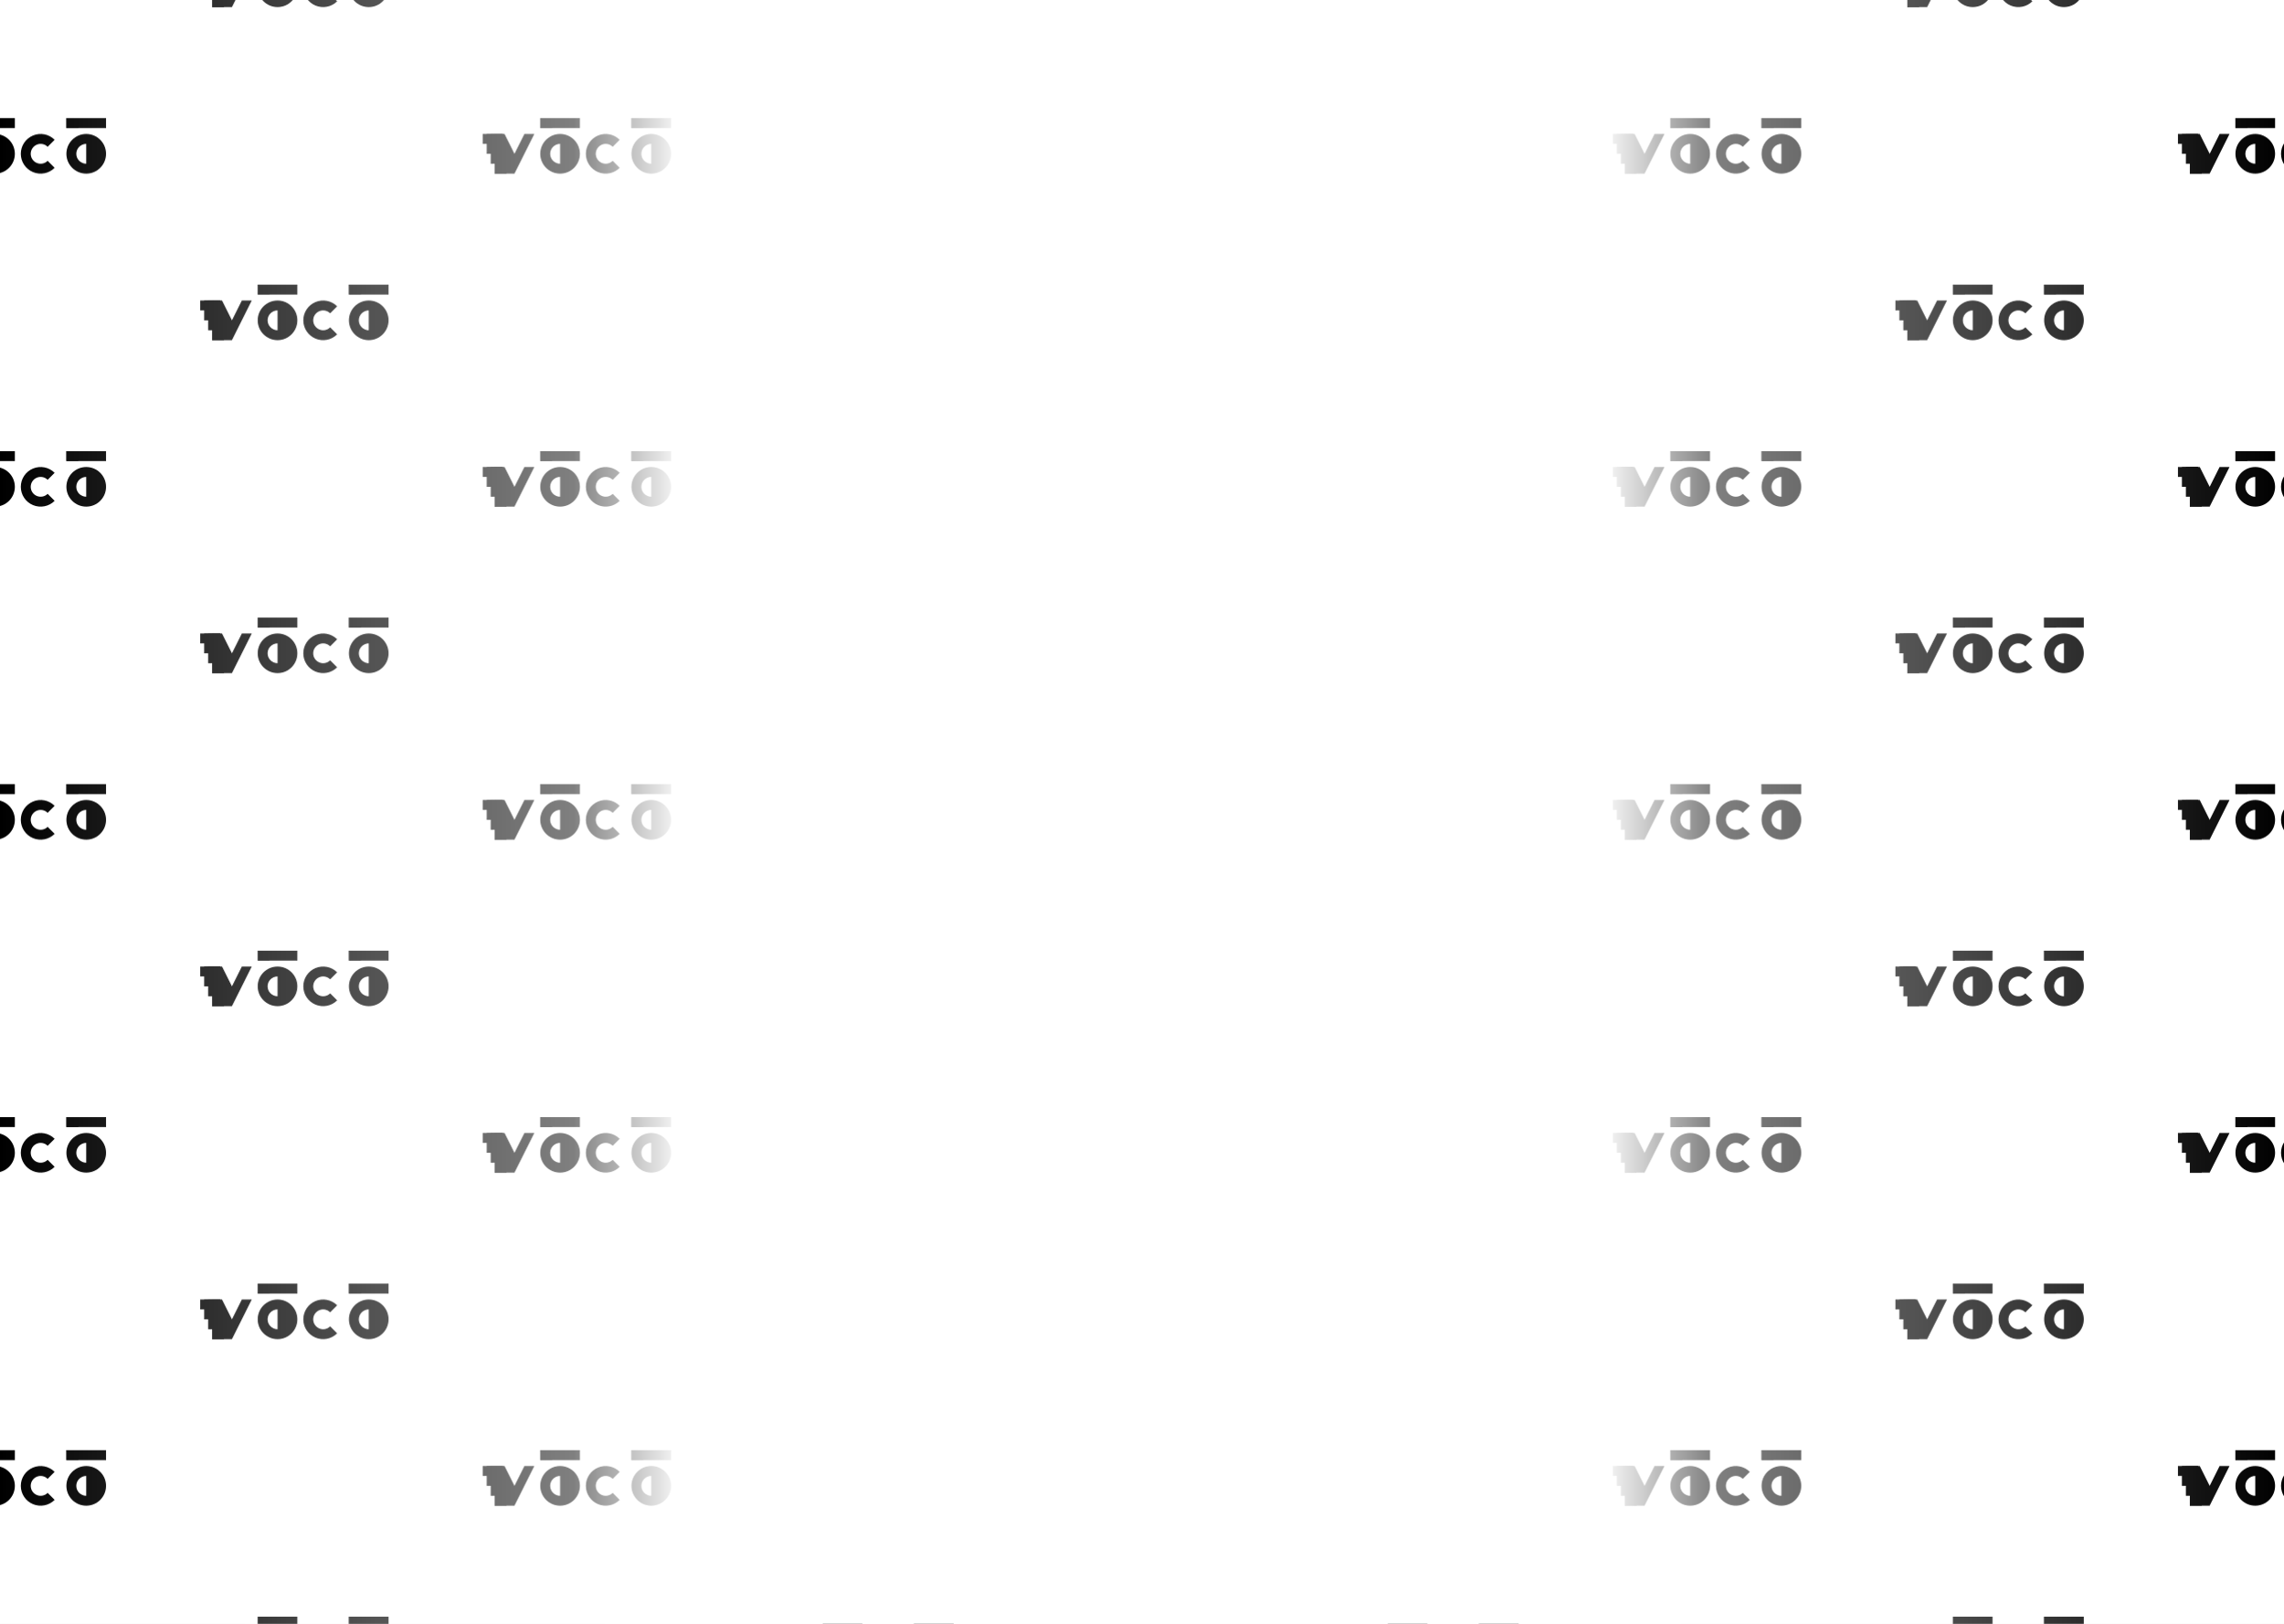
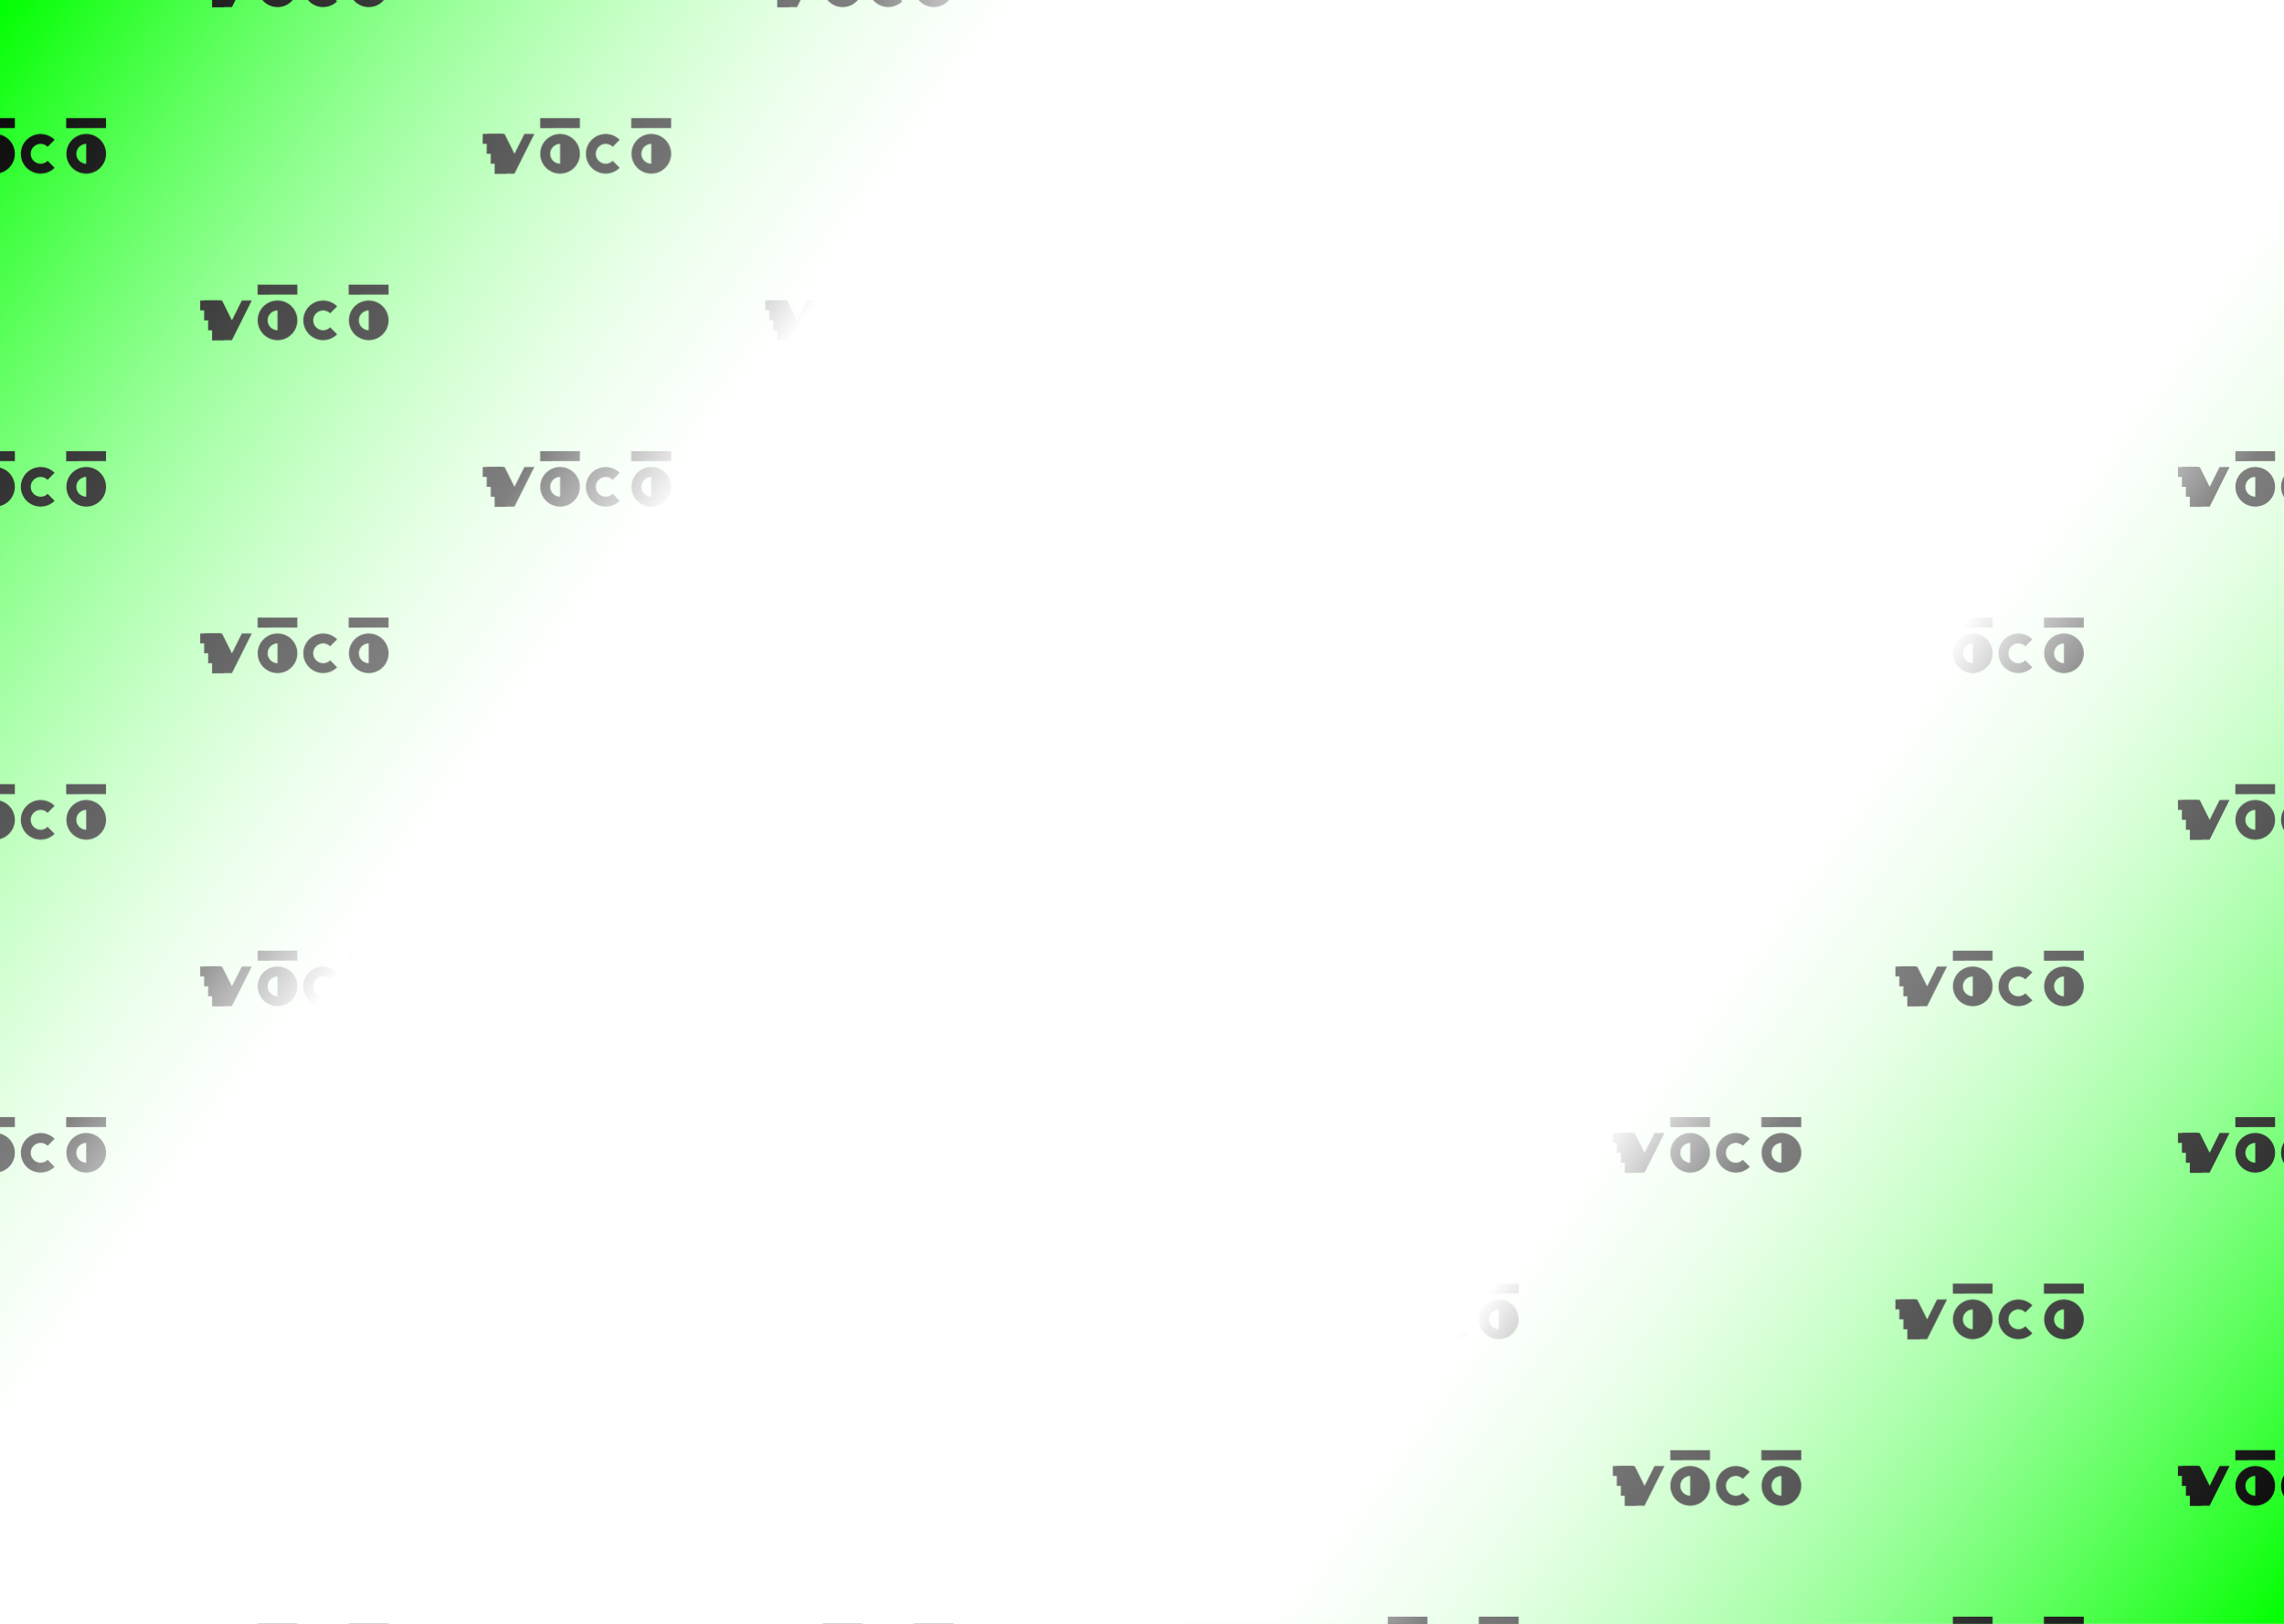
<svg xmlns="http://www.w3.org/2000/svg" xmlns:xlink="http://www.w3.org/1999/xlink" width="1440" height="1024" viewBox="0 0 1440 1024" fill="none">
-   <rect width="1440" height="1024" fill="white" />
-   <rect width="1440" height="1024" fill="url(#pattern0_2_2)" />
-   <rect width="1440" height="1024" fill="url(#paint0_linear_2_2)" />
+   <g clip-path="url(#clip0_24_1480)">
+     <rect width="1440" height="1024" fill="url(#paint0_linear_24_1480)" />
+     <rect width="1440" height="1024" fill="url(#pattern0_24_1480)" />
+     <rect width="1440" height="1024" fill="url(#paint1_linear_24_1480)" />
+   </g>
  <defs>
-     <linearGradient id="paint0_linear_2_2" x1="0" y1="512" x2="1440" y2="512" gradientUnits="userSpaceOnUse">
+     <linearGradient id="paint0_linear_24_1480" x1="1440" y1="1024" x2="0" y2="0" gradientUnits="userSpaceOnUse">
+       <stop stop-color="#00FF00" />
+       <stop offset="0.25" stop-color="#DDFFDD" />
+       <stop offset="0.5" stop-color="white" />
+       <stop offset="0.75" stop-color="#DDFFDD" />
+       <stop offset="1" stop-color="#00FF00" />
+     </linearGradient>
+     <linearGradient id="paint1_linear_24_1480" x1="1440" y1="1024" x2="0" y2="0" gradientUnits="userSpaceOnUse">
      <stop stop-color="white" stop-opacity="0" />
-       <stop offset="0.251" stop-color="white" stop-opacity="0.5" />
+       <stop offset="0.25" stop-color="white" stop-opacity="0.5" />
      <stop offset="0.3" stop-color="white" />
      <stop offset="0.5" stop-color="white" />
      <stop offset="0.7" stop-color="white" />
      <stop offset="0.75" stop-color="white" stop-opacity="0.5" />
      <stop offset="1" stop-color="white" stop-opacity="0" />
    </linearGradient>
-     <pattern id="pattern0_2_2" patternUnits="userSpaceOnUse" patternTransform="matrix(356.25 0 0 210 660.625 494.5)" preserveAspectRatio="none" viewBox="0 0 1425 840" width="1" height="1">
-       <use xlink:href="#pattern0_2_2_inner" transform="translate(-1425 0)" />
-       <g id="pattern0_2_2_inner">
+     <clipPath id="clip0_24_1480">
+       <rect width="1440" height="1024" fill="white" />
+     </clipPath>
+     <pattern id="pattern0_24_1480" patternUnits="userSpaceOnUse" patternTransform="matrix(356.25 0 0 210 660.625 494.5)" preserveAspectRatio="none" viewBox="0 0 1425 840" width="1" height="1">
+       <use xlink:href="#pattern0_24_1480_inner" transform="translate(-1425 0)" />
+       <g id="pattern0_24_1480_inner">
        <path d="M475 90C475 117.614 452.614 140 425 140C397.386 140 375 117.614 375 90C375 62.386 397.386 40 425 40C452.614 40 475 62.386 475 90ZM400 90C400 103.807 411.193 115 425 115C438.807 115 450 103.807 450 90C450 76.193 438.807 65 425 65C411.193 65 400 76.193 400 90Z" fill="black" />
        <rect x="425" y="60" width="35" height="60" fill="black" />
        <path d="M345.355 125.355C338.363 132.348 329.454 137.11 319.755 139.039C310.055 140.969 300.002 139.978 290.866 136.194C281.73 132.41 273.921 126.001 268.427 117.779C262.932 109.556 260 99.889 260 90C260 80.111 262.932 70.444 268.427 62.221C273.921 53.999 281.73 47.59 290.866 43.806C300.002 40.022 310.055 39.032 319.755 40.961C329.454 42.89 338.363 47.652 345.355 54.645L327.678 72.322C324.181 68.826 319.727 66.445 314.877 65.48C310.028 64.516 305.001 65.011 300.433 66.903C295.865 68.795 291.96 71.999 289.213 76.111C286.466 80.222 285 85.055 285 90C285 94.945 286.466 99.778 289.213 103.889C291.96 108 295.865 111.205 300.433 113.097C305.001 114.989 310.028 115.484 314.877 114.52C319.727 113.555 324.181 111.174 327.678 107.678L345.355 125.355Z" fill="black" />
        <path d="M245 90C245 117.614 222.614 140 195 140C167.386 140 145 117.614 145 90C145 62.386 167.386 40 195 40C222.614 40 245 62.386 245 90ZM170 90C170 103.807 181.193 115 195 115C208.807 115 220 103.807 220 90C220 76.193 208.807 65 195 65C181.193 65 170 76.193 170 90Z" fill="black" />
        <rect x="195" y="60" width="35" height="60" fill="black" />
        <path d="M30 40L80 140L130 40H105L80 90L55 40H30Z" fill="black" />
        <rect x="30" y="40" width="20" height="25" fill="black" />
        <rect x="40" y="65" width="20" height="25" fill="black" />
        <rect x="50" y="90" width="20" height="25" fill="black" />
        <rect x="30" y="90" width="50" height="50" fill="black" />
        <rect y="40" width="50" height="25" fill="black" />
        <rect x="10" y="40" width="40" height="50" fill="black" />
        <rect x="20" y="40" width="30" height="75" fill="black" />
        <rect x="30" y="65" width="30" height="75" fill="black" />
        <rect x="375" width="100" height="25" fill="black" />
        <rect x="375" width="30" height="25" fill="black" />
        <rect x="145" width="100" height="25" fill="black" />
        <rect x="145" width="30" height="25" fill="black" />
      </g>
-       <use xlink:href="#pattern0_2_2_inner" transform="translate(-712.5 420)" />
-       <use xlink:href="#pattern0_2_2_inner" transform="translate(712.5 420)" />
+       <use xlink:href="#pattern0_24_1480_inner" transform="translate(-712.5 420)" />
+       <use xlink:href="#pattern0_24_1480_inner" transform="translate(712.5 420)" />
    </pattern>
  </defs>
</svg>
